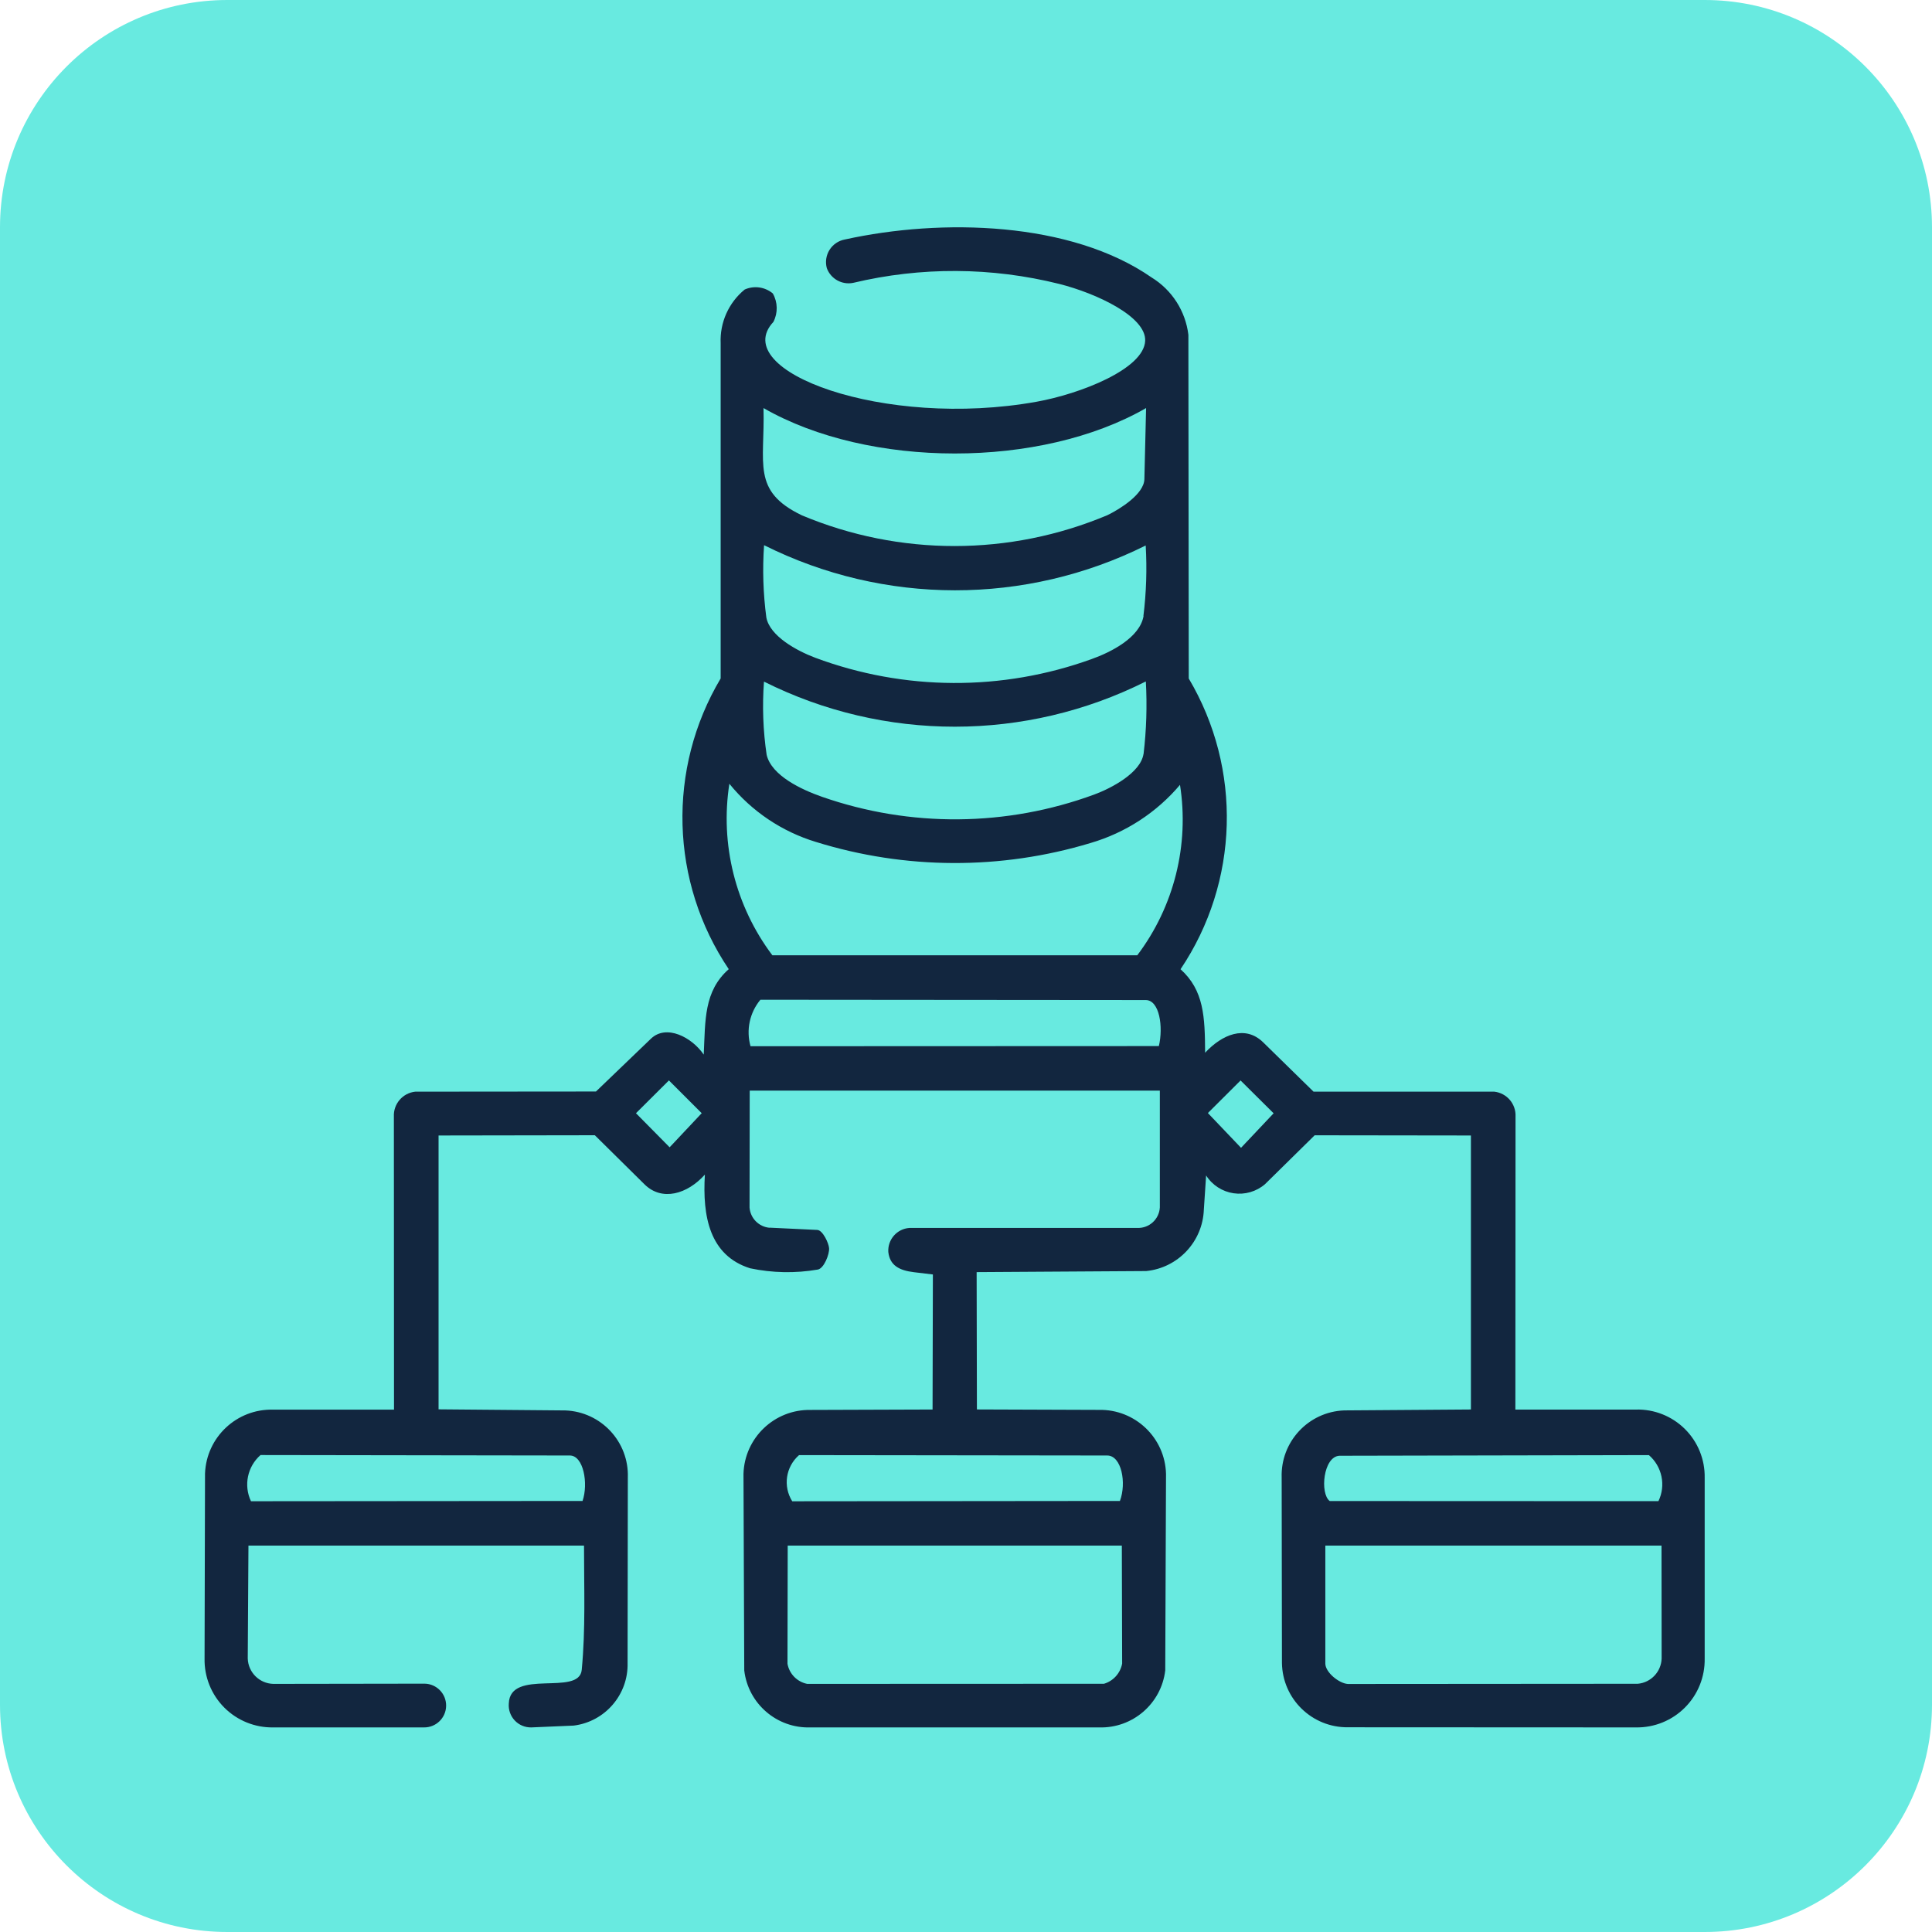
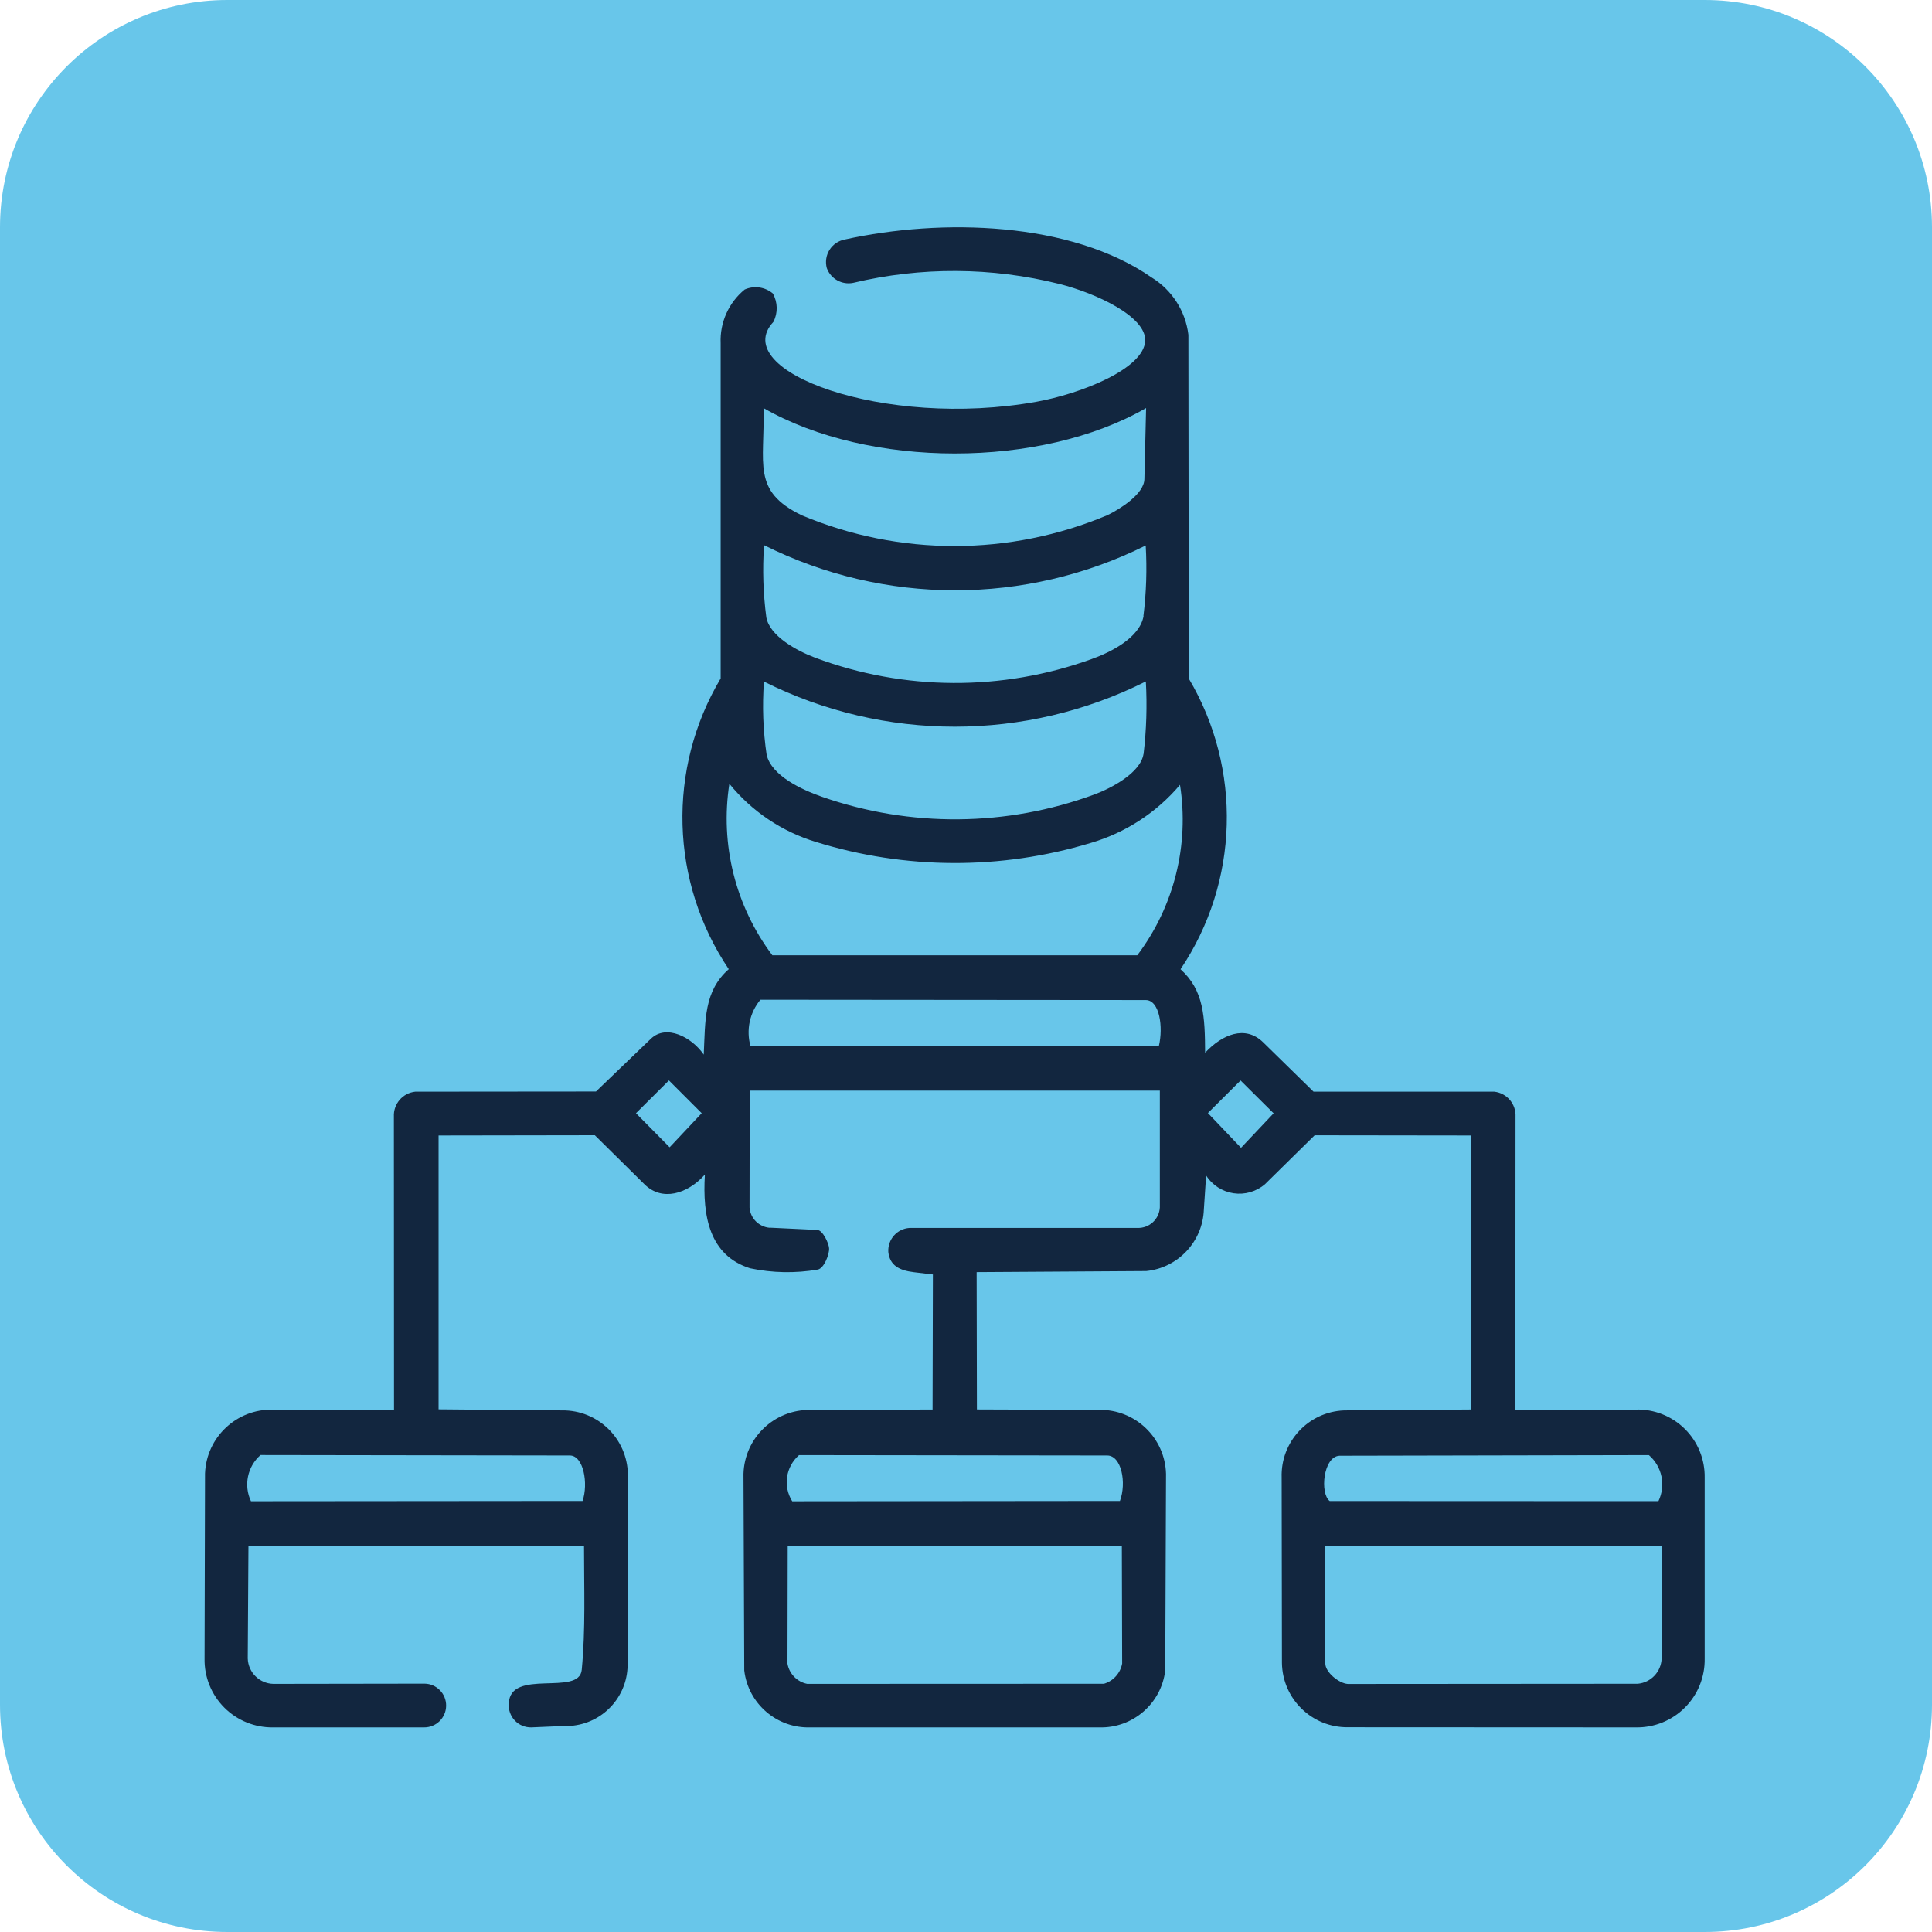
<svg xmlns="http://www.w3.org/2000/svg" width="85" height="85" viewBox="0 0 85 85">
  <defs>
    <clipPath id="clip-path">
-       <rect id="Rectangle_462411" data-name="Rectangle 462411" width="66.003" height="66" fill="#12263f" />
+       <rect id="Rectángulo_462411" data-name="Rectángulo 462411" width="66.003" height="66" fill="#12263f" />
    </clipPath>
  </defs>
-   <g id="img3" transform="translate(-705.629 -410)">
-     <g id="Group_1180019" data-name="Group 1180019">
-       <g id="Group_1180023" data-name="Group 1180023">
-         <rect id="Rectangle_456333" data-name="Rectangle 456333" width="85" height="85" rx="10" transform="translate(705.629 410)" fill="#68eae0" />
-         <g id="Group_1212695" data-name="Group 1212695" transform="translate(714.629 420)">
-           <g id="Group_1212694" data-name="Group 1212694" clip-path="url(#clip-path)">
-             <path id="Path_1278111" data-name="Path 1278111" d="M24.859,44.013l2.1.1c.238.012.5.577.517.8.023.262-.225.9-.5.944A7.91,7.91,0,0,1,24,45.8c-1.783-.562-2.1-2.284-1.988-4.122-.775.865-1.89,1.186-2.655.43l-2.187-2.161-6.875.011,0,12.048,5.578.048a2.859,2.859,0,0,1,2.749,2.957l-.011,8.151a2.707,2.707,0,0,1-2.372,2.758L14.372,66a.972.972,0,0,1-.987-1.048c.052-1.572,3.1-.3,3.209-1.486.172-1.8.1-3.567.1-5.464L1.931,58,1.9,62.969a1.155,1.155,0,0,0,1.125,1.116l6.653-.01A.962.962,0,1,1,9.652,66L3.027,66A2.973,2.973,0,0,1,0,62.969l.02-8.136A2.921,2.921,0,0,1,3.013,52.02l5.322,0L8.329,39.13a1.053,1.053,0,0,1,.94-1.1l7.951-.007L19.638,35.7c.675-.65,1.8-.069,2.324.7.071-1.512,0-2.788,1.1-3.76a11.955,11.955,0,0,1-.356-12.79V5.1a2.889,2.889,0,0,1,1.057-2.361A1.183,1.183,0,0,1,25,2.911a1.315,1.315,0,0,1,.026,1.253c-2.009,2.154,4.86,4.72,11.584,3.511,1.892-.34,4.722-1.43,4.773-2.683.042-1.061-2.134-2.083-3.782-2.5a19.111,19.111,0,0,0-9.068-.046A1.021,1.021,0,0,1,27.377,1.8,1.011,1.011,0,0,1,28.168.538c4.26-.939,9.939-.8,13.5,1.672a3.445,3.445,0,0,1,1.616,2.521L43.3,19.852a11.977,11.977,0,0,1-.361,12.791c1.035.934,1.071,2.1,1.081,3.674.745-.8,1.762-1.233,2.554-.458l2.216,2.17,7.947,0a1.053,1.053,0,0,1,.94,1.1l-.007,12.887,5.307,0a2.948,2.948,0,0,1,3.022,3l0,7.955A2.976,2.976,0,0,1,62.974,66l-12.666-.006A2.873,2.873,0,0,1,47.4,63.162l-.012-8.151a2.862,2.862,0,0,1,2.748-2.958l5.578-.04,0-12.055-6.874-.009L46.655,42.1a1.733,1.733,0,0,1-2.591-.384l-.1,1.506a2.82,2.82,0,0,1-2.534,2.7l-7.462.047.012,6.042,5.367.019A2.893,2.893,0,0,1,42.3,54.843l-.034,8.648A2.844,2.844,0,0,1,39.357,66H26.651a2.839,2.839,0,0,1-2.907-2.507l-.034-8.648a2.9,2.9,0,0,1,2.95-2.813l5.369-.018.014-5.942-.838-.1c-.639-.078-1.056-.295-1.123-.89a1,1,0,0,1,.935-1.057H41.04a.955.955,0,0,0,.988-.9l0-5.141H23.984l-.007,5.145a.969.969,0,0,0,.882.889M41.348,11.087l.075-3.133c-4.637,2.669-12.2,2.661-16.832,0,.068,2.439-.537,3.647,1.684,4.718a17.352,17.352,0,0,0,13.456-.01c.545-.266,1.6-.923,1.617-1.578M41.306,17.1a17.122,17.122,0,0,0,.1-3.1,18.8,18.8,0,0,1-16.79-.013,15.793,15.793,0,0,0,.1,3.182c.157.821,1.339,1.464,2.148,1.769a17.636,17.636,0,0,0,12.167.058c.851-.305,2.116-.941,2.281-1.894m0,6.074a18.314,18.314,0,0,0,.1-3.194,18.748,18.748,0,0,1-16.8.007,14.6,14.6,0,0,0,.117,3.221c.215.916,1.536,1.533,2.436,1.847a17.748,17.748,0,0,0,11.978-.1c.775-.286,2.037-.962,2.166-1.781m1.612,1.348a8.151,8.151,0,0,1-3.939,2.565,20.629,20.629,0,0,1-12.085-.046,7.829,7.829,0,0,1-3.808-2.56,10,10,0,0,0,1.892,7.547H41.035a9.9,9.9,0,0,0,1.879-7.506m-.929,11.5c.2-.838.032-2.024-.578-2.025l-16.952-.014a2.245,2.245,0,0,0-.435,2.046ZM20.461,40.477l1.411-1.5L20.43,37.535l-1.45,1.443ZM45.6,40.5l1.434-1.519-1.454-1.444L44.142,38.97ZM16.63,56.037c.263-.77.041-2-.559-2L2.462,54.017a1.722,1.722,0,0,0-.42,2.032Zm23.642,0c.3-.8.067-2-.559-2l-13.558-.017a1.577,1.577,0,0,0-.3,2.031Zm23.692.009a1.7,1.7,0,0,0-.419-2.026l-13.609.028c-.719.026-.874,1.663-.434,1.992ZM39.57,64.08a1.147,1.147,0,0,0,.8-.887L40.356,58h-14.7l-.01,5.2a1.1,1.1,0,0,0,.869.885Zm23.486,0a1.154,1.154,0,0,0,1.049-1.11L64.1,58,49.309,58v5.189c0,.386.6.875.992.9Z" transform="translate(0 -0.001)" fill="#12263f" />
+   <g id="Grupo_1212307" data-name="Grupo 1212307" transform="translate(-705.629 -410)">
+     <g id="Grupo_1180019" data-name="Grupo 1180019">
+       <g id="Grupo_1180023" data-name="Grupo 1180023">
+         <rect id="Rectángulo_456333" data-name="Rectángulo 456333" width="85" height="85" rx="10" transform="translate(705.629 410)" fill="#68c6ea" />
+         <g id="Grupo_1212695" data-name="Grupo 1212695" transform="translate(714.629 420)">
+           <g id="Grupo_1212694" data-name="Grupo 1212694" clip-path="url(#clip-path)">
+             <path id="Trazado_1278111" data-name="Trazado 1278111" d="M24.859,44.013l2.1.1c.238.012.5.577.517.8.023.262-.225.9-.5.944A7.91,7.91,0,0,1,24,45.8c-1.783-.562-2.1-2.284-1.988-4.122-.775.865-1.89,1.186-2.655.43l-2.187-2.161-6.875.011,0,12.048,5.578.048a2.859,2.859,0,0,1,2.749,2.957l-.011,8.151a2.707,2.707,0,0,1-2.372,2.758L14.372,66a.972.972,0,0,1-.987-1.048c.052-1.572,3.1-.3,3.209-1.486.172-1.8.1-3.567.1-5.464L1.931,58,1.9,62.969a1.155,1.155,0,0,0,1.125,1.116l6.653-.01A.962.962,0,1,1,9.652,66L3.027,66A2.973,2.973,0,0,1,0,62.969l.02-8.136A2.921,2.921,0,0,1,3.013,52.02l5.322,0L8.329,39.13a1.053,1.053,0,0,1,.94-1.1l7.951-.007L19.638,35.7c.675-.65,1.8-.069,2.324.7.071-1.512,0-2.788,1.1-3.76a11.955,11.955,0,0,1-.356-12.79V5.1a2.889,2.889,0,0,1,1.057-2.361A1.183,1.183,0,0,1,25,2.911a1.315,1.315,0,0,1,.026,1.253c-2.009,2.154,4.86,4.72,11.584,3.511,1.892-.34,4.722-1.43,4.773-2.683.042-1.061-2.134-2.083-3.782-2.5a19.111,19.111,0,0,0-9.068-.046A1.021,1.021,0,0,1,27.377,1.8,1.011,1.011,0,0,1,28.168.538c4.26-.939,9.939-.8,13.5,1.672a3.445,3.445,0,0,1,1.616,2.521L43.3,19.852a11.977,11.977,0,0,1-.361,12.791c1.035.934,1.071,2.1,1.081,3.674.745-.8,1.762-1.233,2.554-.458l2.216,2.17,7.947,0a1.053,1.053,0,0,1,.94,1.1l-.007,12.887,5.307,0a2.948,2.948,0,0,1,3.022,3l0,7.955A2.976,2.976,0,0,1,62.974,66l-12.666-.006A2.873,2.873,0,0,1,47.4,63.162l-.012-8.151a2.862,2.862,0,0,1,2.748-2.958l5.578-.04,0-12.055-6.874-.009L46.655,42.1a1.733,1.733,0,0,1-2.591-.384l-.1,1.506a2.82,2.82,0,0,1-2.534,2.7l-7.462.047.012,6.042,5.367.019A2.893,2.893,0,0,1,42.3,54.843l-.034,8.648A2.844,2.844,0,0,1,39.357,66H26.651a2.839,2.839,0,0,1-2.907-2.507l-.034-8.648a2.9,2.9,0,0,1,2.95-2.813l5.369-.018.014-5.942-.838-.1c-.639-.078-1.056-.295-1.123-.89a1,1,0,0,1,.935-1.057H41.04a.955.955,0,0,0,.988-.9l0-5.141H23.984l-.007,5.145a.969.969,0,0,0,.882.889M41.348,11.087l.075-3.133c-4.637,2.669-12.2,2.661-16.832,0,.068,2.439-.537,3.647,1.684,4.718a17.352,17.352,0,0,0,13.456-.01c.545-.266,1.6-.923,1.617-1.578M41.306,17.1a17.122,17.122,0,0,0,.1-3.1,18.8,18.8,0,0,1-16.79-.013,15.793,15.793,0,0,0,.1,3.182c.157.821,1.339,1.464,2.148,1.769a17.636,17.636,0,0,0,12.167.058c.851-.305,2.116-.941,2.281-1.894m0,6.074a18.314,18.314,0,0,0,.1-3.194,18.748,18.748,0,0,1-16.8.007,14.6,14.6,0,0,0,.117,3.221c.215.916,1.536,1.533,2.436,1.847a17.748,17.748,0,0,0,11.978-.1c.775-.286,2.037-.962,2.166-1.781m1.612,1.348a8.151,8.151,0,0,1-3.939,2.565,20.629,20.629,0,0,1-12.085-.046,7.829,7.829,0,0,1-3.808-2.56,10,10,0,0,0,1.892,7.547H41.035a9.9,9.9,0,0,0,1.879-7.506m-.929,11.5c.2-.838.032-2.024-.578-2.025l-16.952-.014a2.245,2.245,0,0,0-.435,2.046ZM20.461,40.477l1.411-1.5L20.43,37.535l-1.45,1.443ZM45.6,40.5l1.434-1.519-1.454-1.444L44.142,38.97ZM16.63,56.037c.263-.77.041-2-.559-2L2.462,54.017a1.722,1.722,0,0,0-.42,2.032Zm23.642,0c.3-.8.067-2-.559-2l-13.558-.017a1.577,1.577,0,0,0-.3,2.031Zm23.692.009a1.7,1.7,0,0,0-.419-2.026l-13.609.028c-.719.026-.874,1.663-.434,1.992ZM39.57,64.08a1.147,1.147,0,0,0,.8-.887L40.356,58h-14.7l-.01,5.2a1.1,1.1,0,0,0,.869.885Zm23.486,0a1.154,1.154,0,0,0,1.049-1.11L64.1,58,49.309,58v5.189c0,.386.6.875.992.9Z" transform="translate(0 -0.001)" fill="#12263f" />
          </g>
        </g>
      </g>
    </g>
  </g>
</svg>
